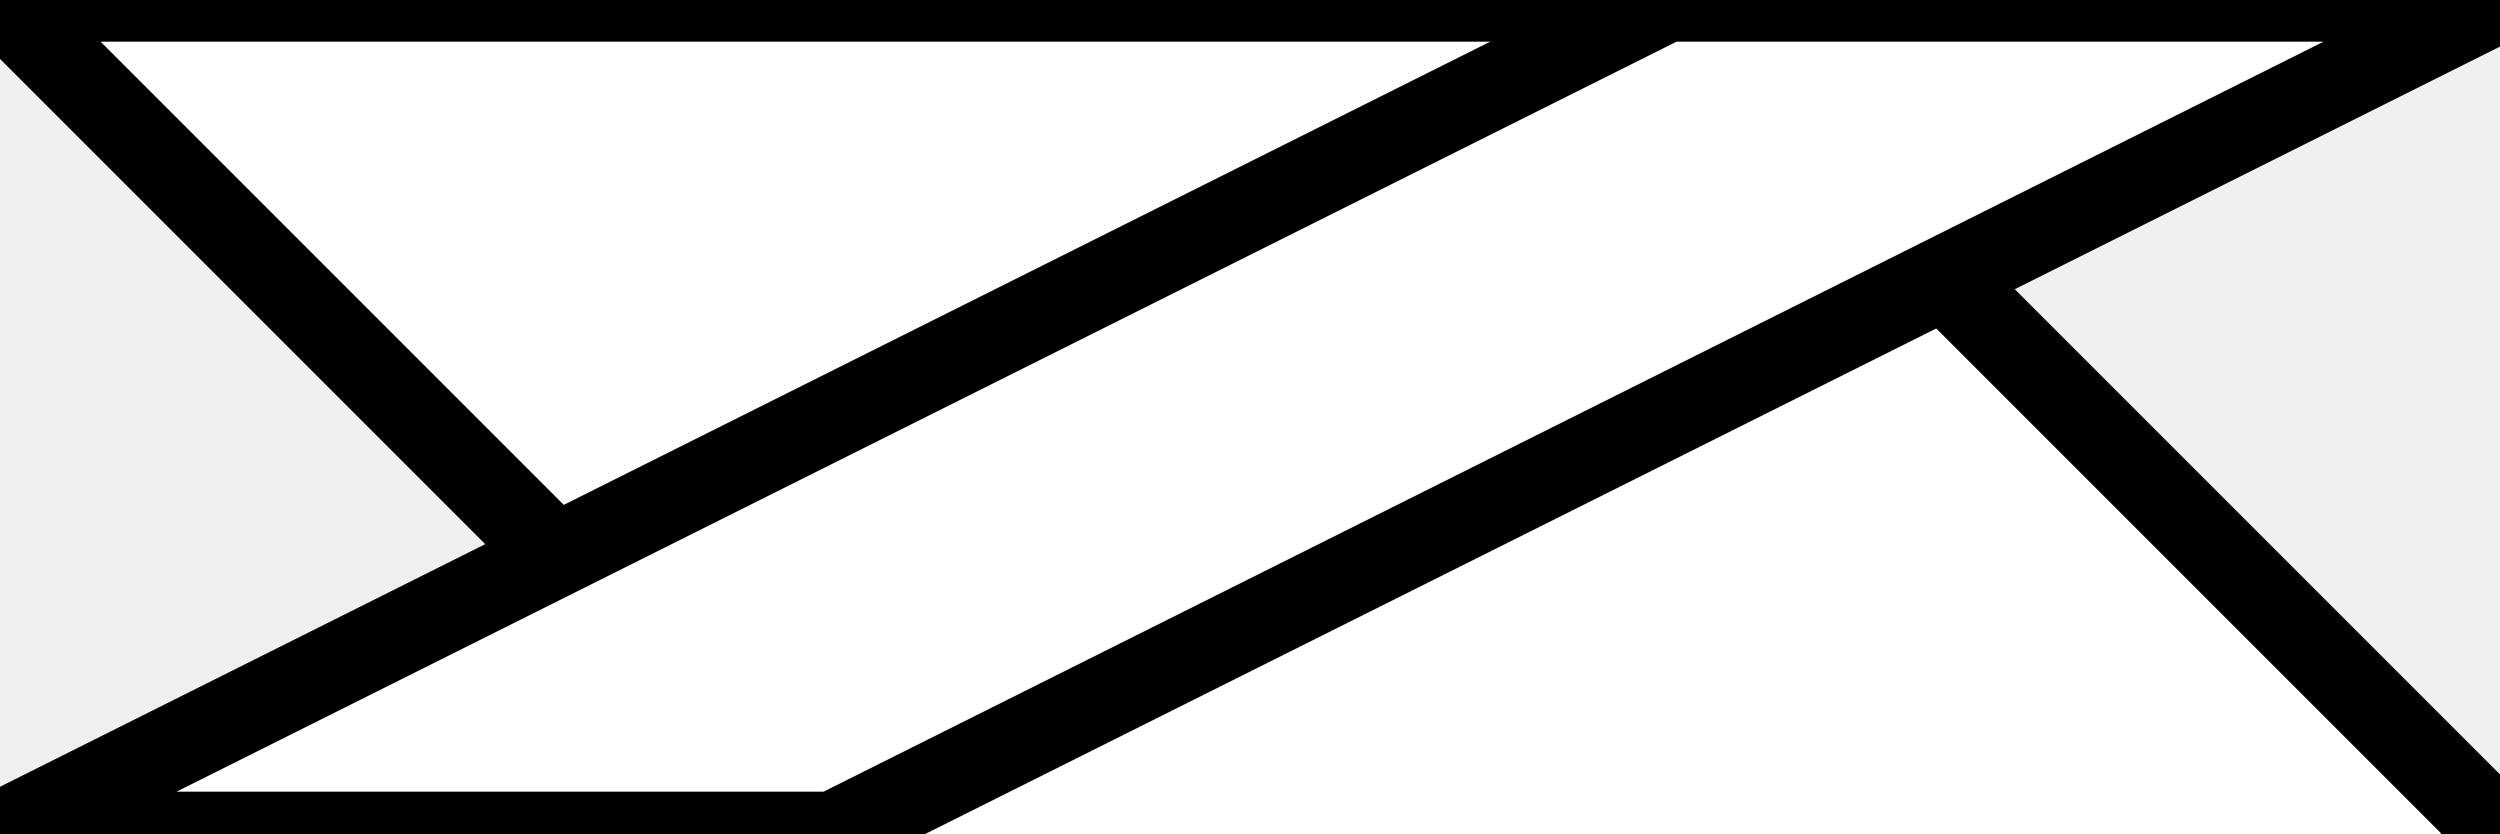
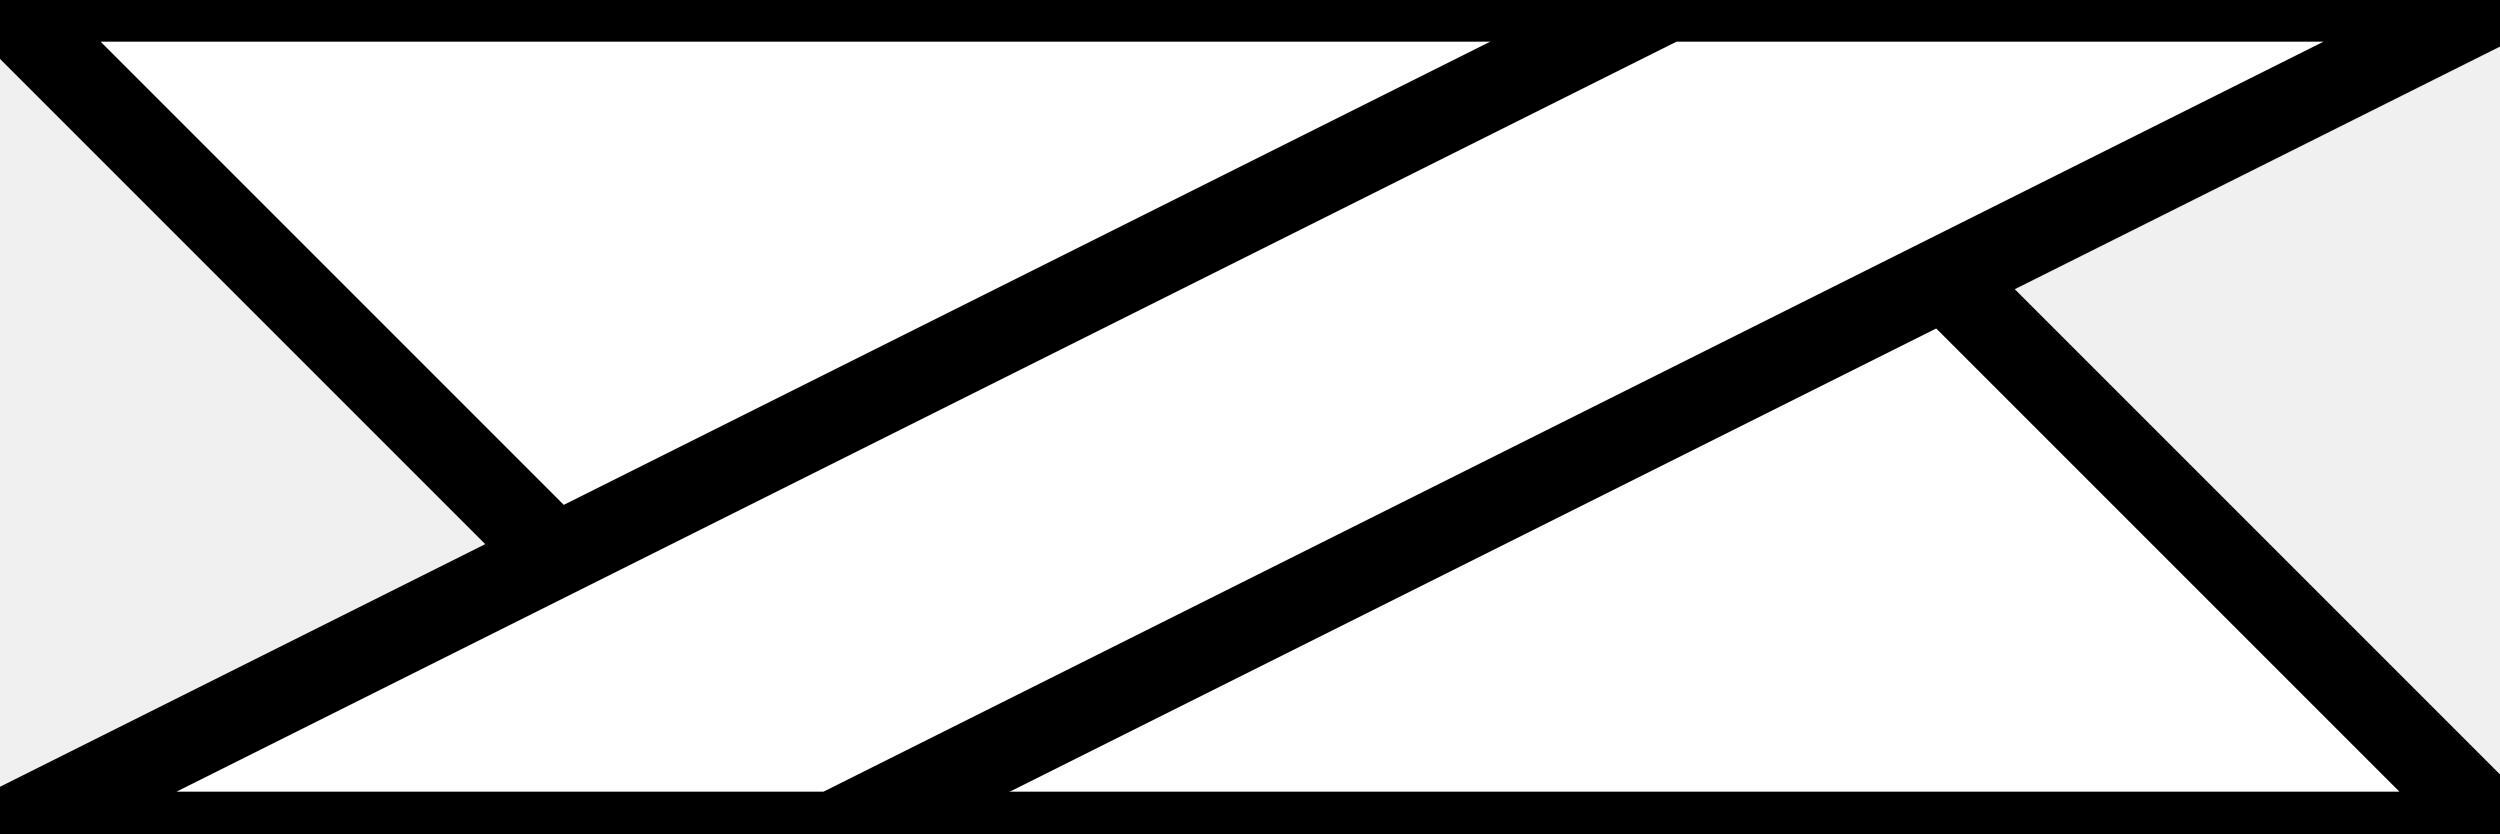
<svg xmlns="http://www.w3.org/2000/svg" viewBox="0 0 300 100">
-   <path stroke="#000" fill="#fff" stroke-width="10" stroke-linecap="round" d="M 0,0 L 200,0 L 300,100 L 200,200 Z" />
+   <path stroke="#000" fill="#fff" stroke-width="10" stroke-linecap="round" d="M 0,0 L 200,0 L 300,100 L 100,100 Z" />
  <path stroke="#000" fill="#fff" stroke-width="10" stroke-linecap="round" d="M 200,0 L 300,0 L 100,100 L 0,100 Z" />
</svg>
